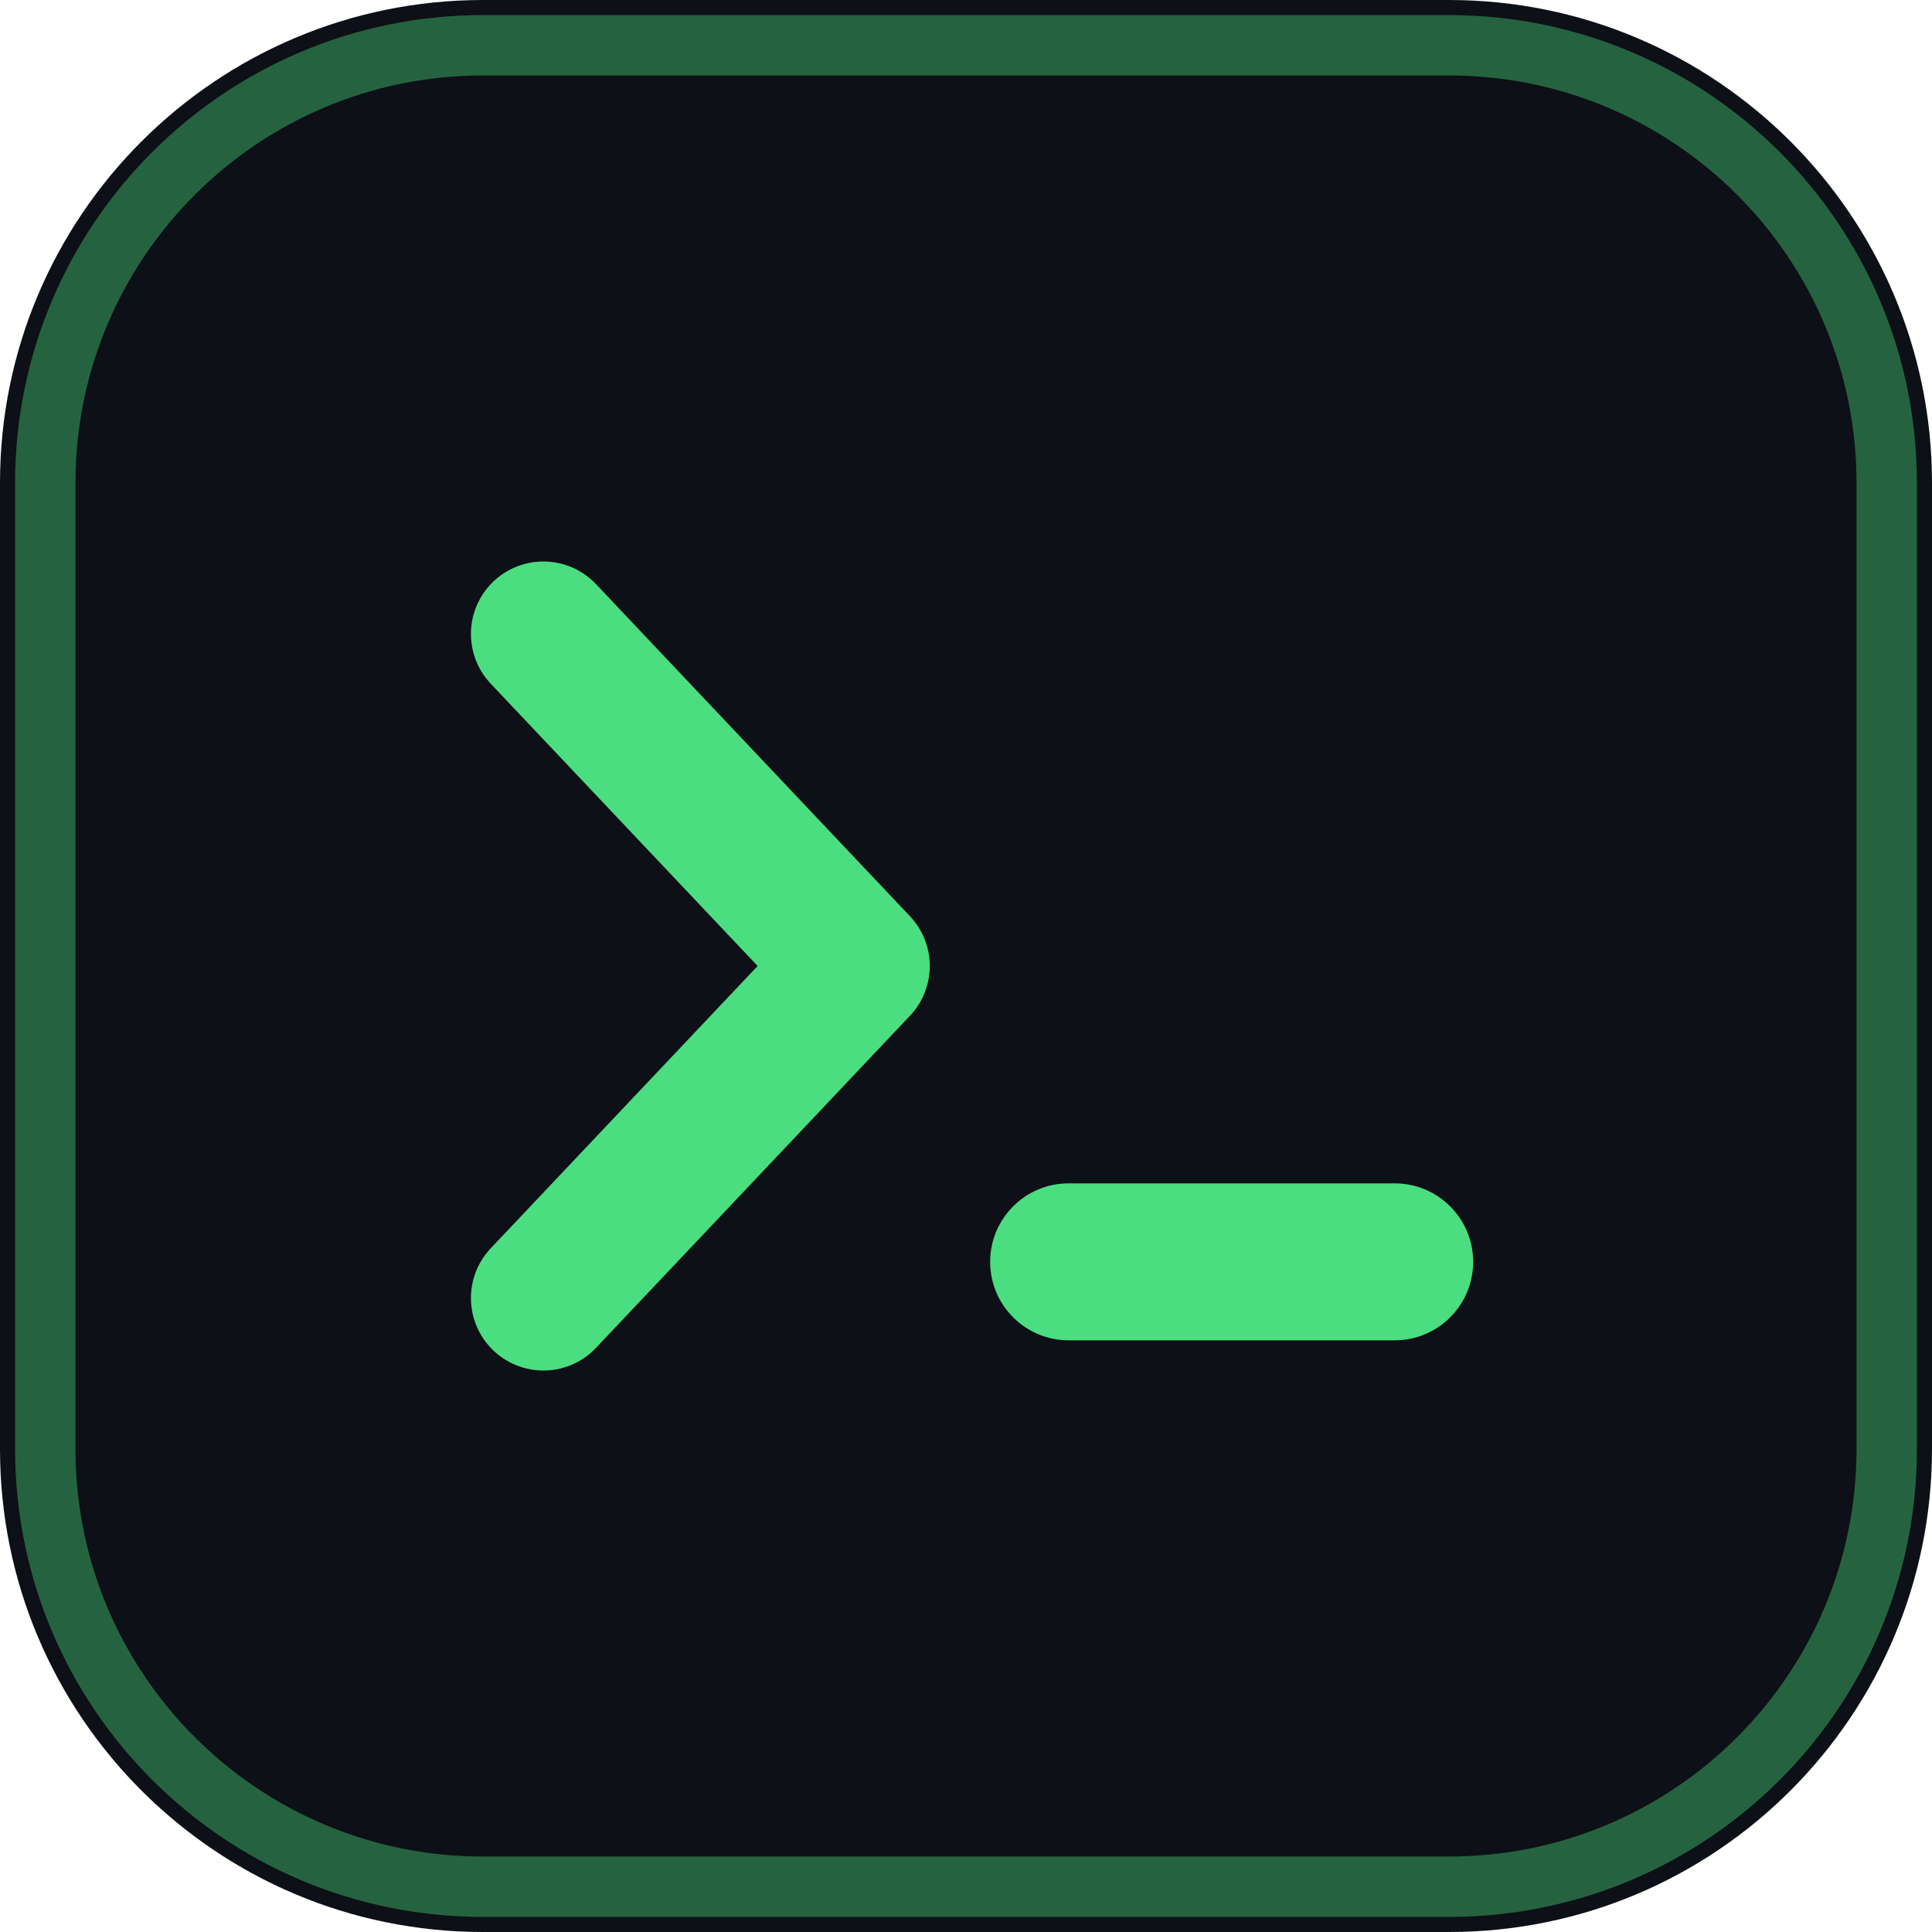
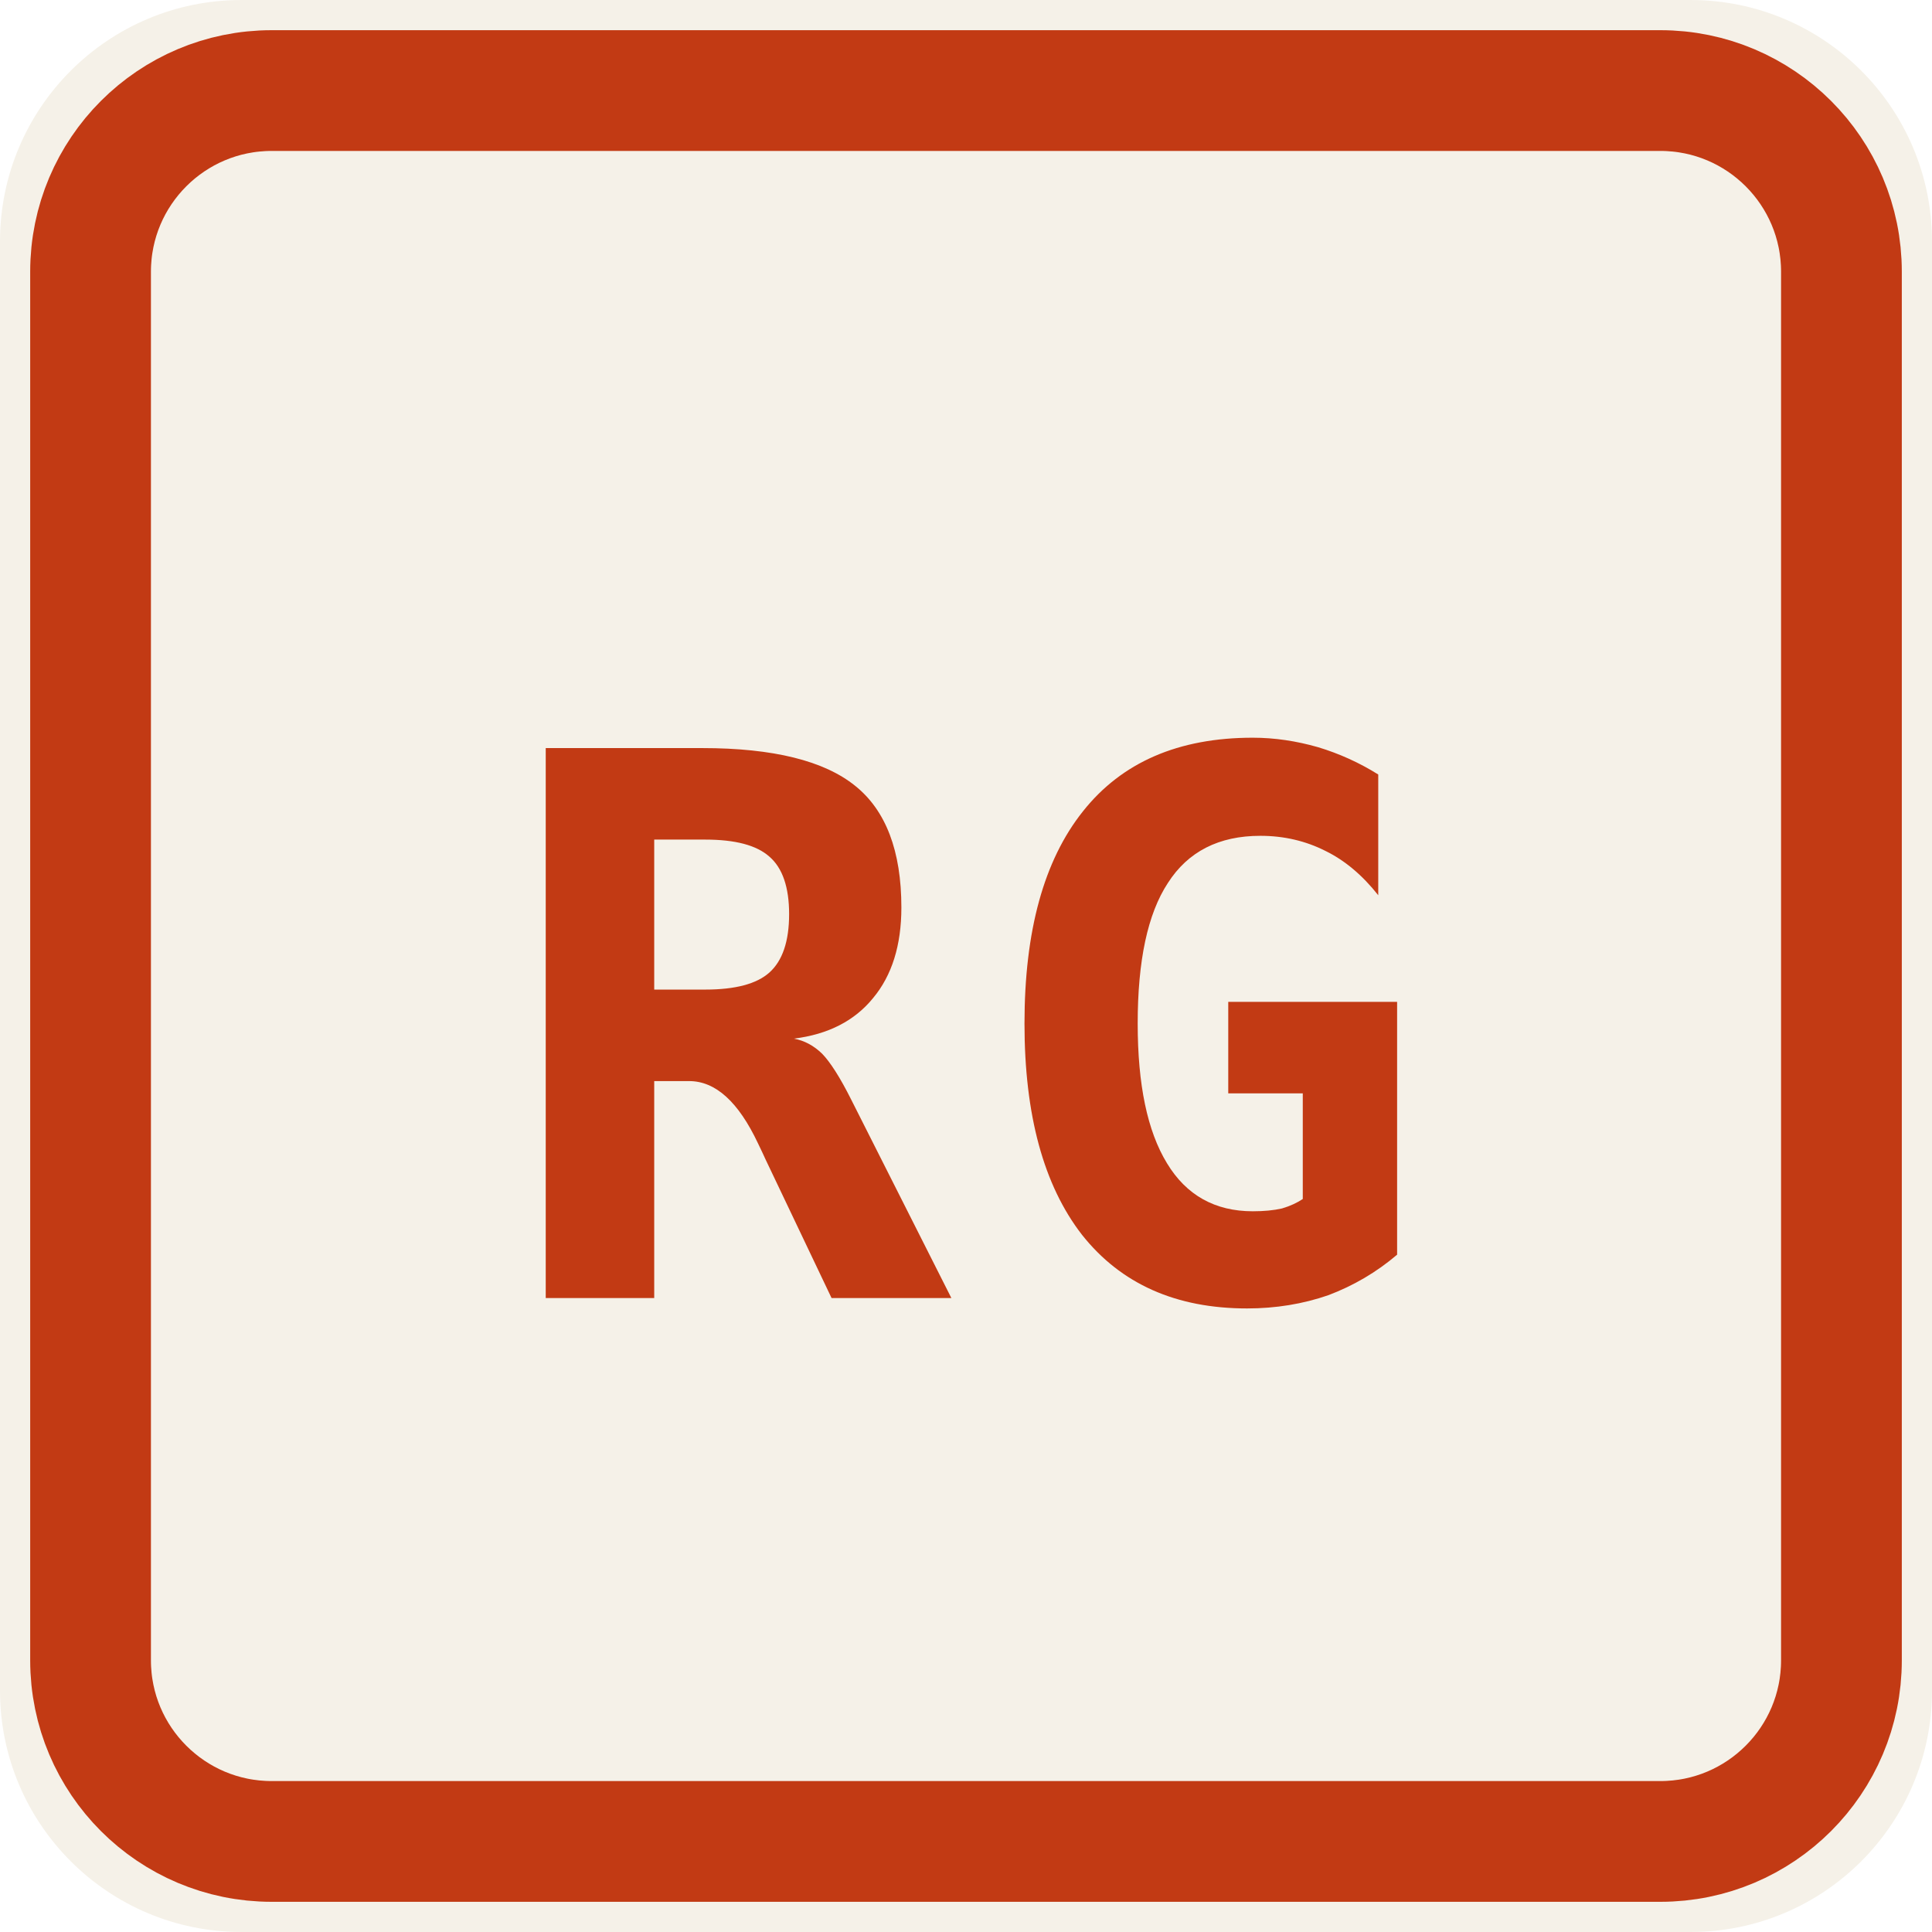
- <svg xmlns="http://www.w3.org/2000/svg" viewBox="0 0 32 32" role="img" aria-label="Terminal prompt mark">
-   <rect width="32" height="32" rx="8" fill="#0D1016" />
-   <rect x="0.75" y="0.75" width="30.5" height="30.5" rx="7.25" fill="none" stroke="#4ADE80" stroke-opacity="0.4" />
-   <path d="M9 10.5l5.2 5.5-5.2 5.5" fill="none" stroke="#4ADE80" stroke-width="2.4" stroke-linecap="round" stroke-linejoin="round" />
-   <rect x="16.4" y="19.6" width="8" height="2.6" rx="1.3" fill="#4ADE80" />
+ <svg xmlns="http://www.w3.org/2000/svg" viewBox="0 0 32 32" role="img" aria-label="RG monogram stamp">
+   <rect width="32" height="32" rx="4" fill="#F5F1E8" />
+   <rect x="1.5" y="1.5" width="29" height="29" rx="3" fill="none" stroke="#C23A14" stroke-width="2" />
+   <text x="16" y="21.5" text-anchor="middle" font-family="ui-monospace, 'IBM Plex Mono', monospace" font-size="12.5" font-weight="600" letter-spacing="0.5" fill="#C23A14">RG</text>
</svg>
